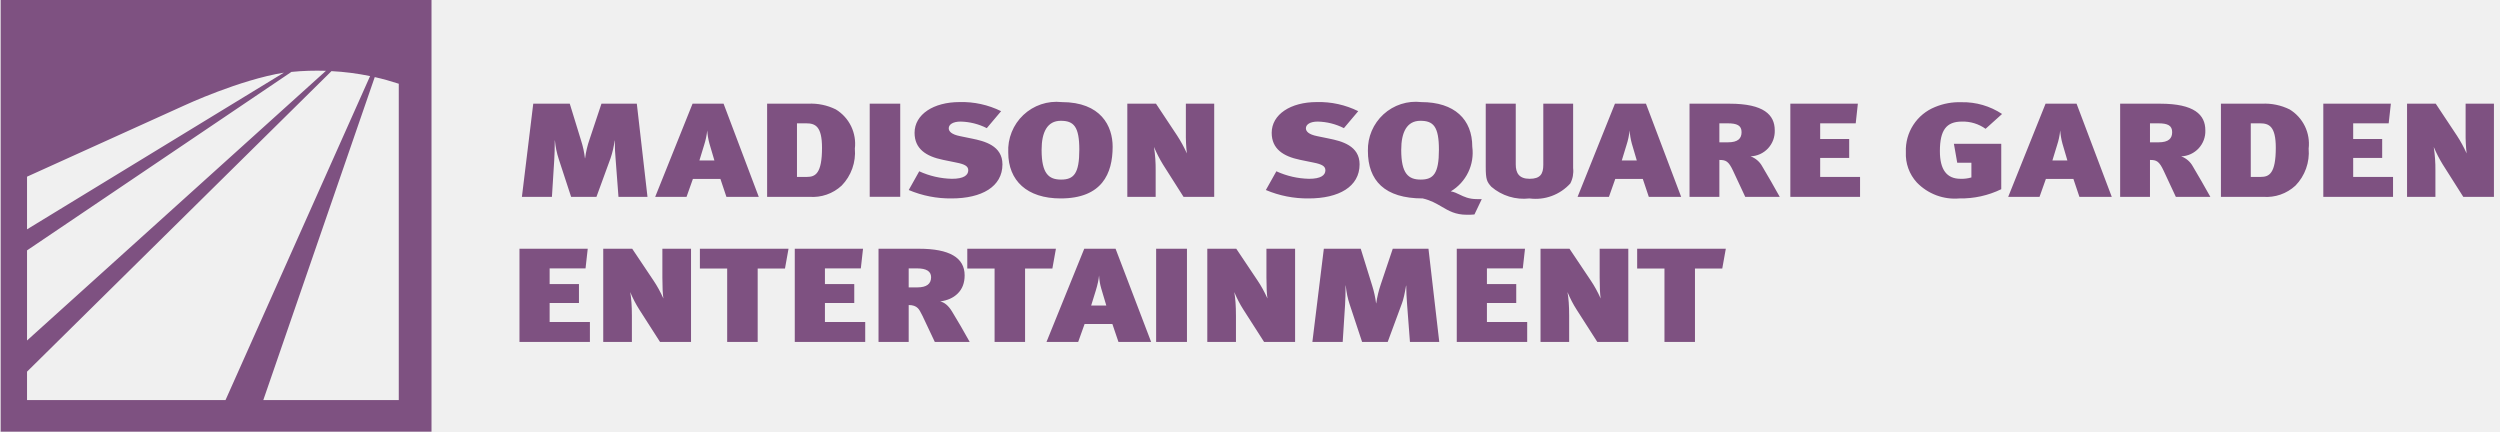
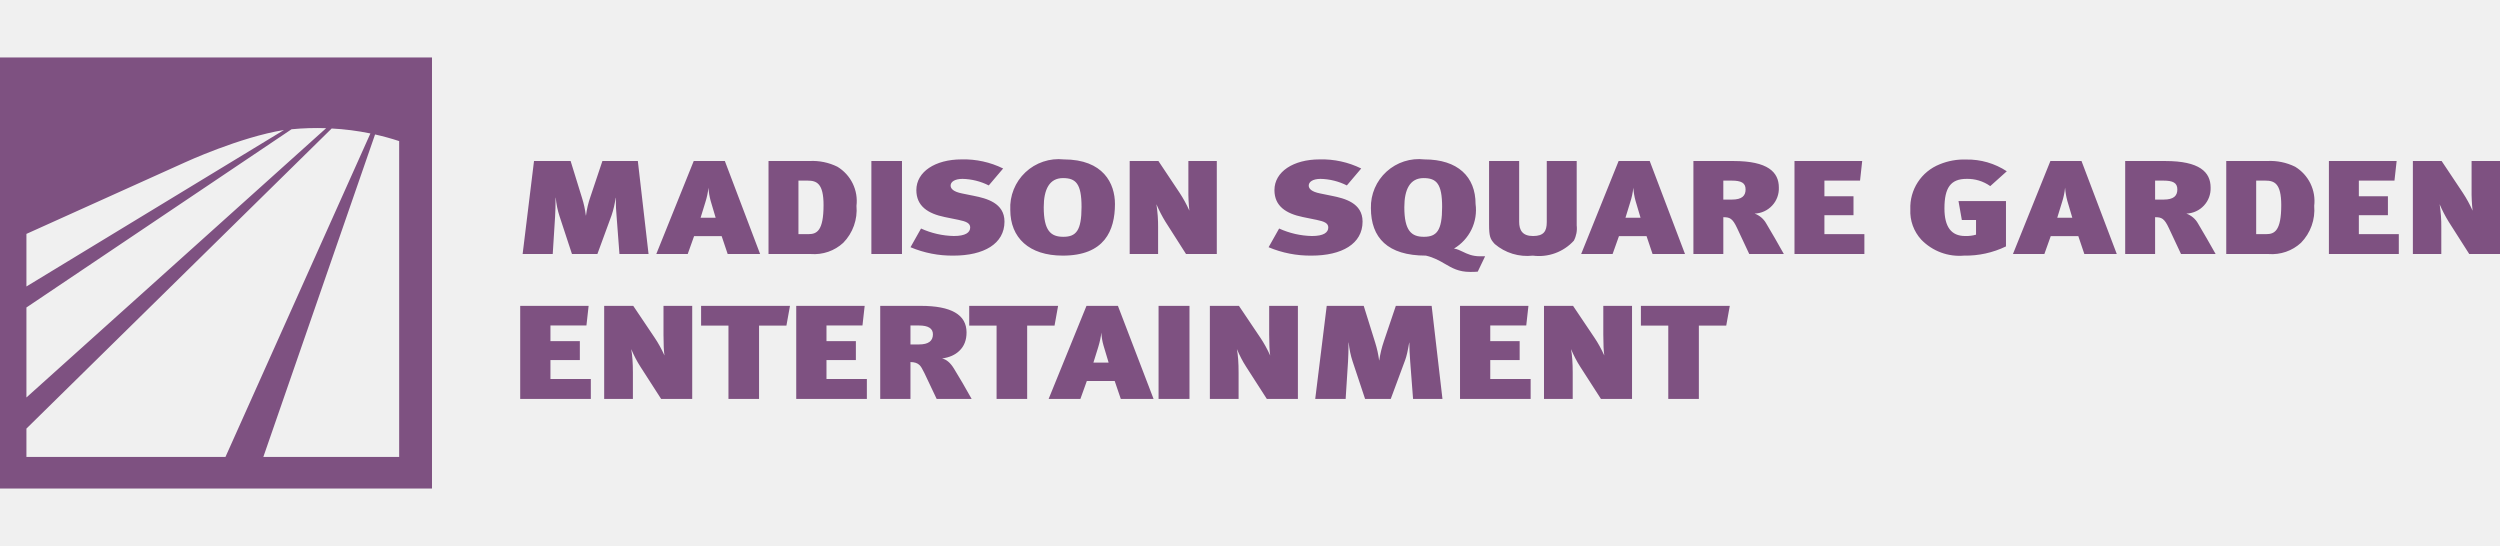
- <svg xmlns="http://www.w3.org/2000/svg" width="139" height="24" viewBox="0 0 139 24" fill="none">
-   <g clip-path="url(#clip0_600_852)">
-     <path fill-rule="evenodd" clip-rule="evenodd" d="M23.992 24H0.038V0H23.992V24ZM16.203 3.998L1.503 13.921V18.931L18.123 3.937C17.486 3.917 16.84 3.934 16.203 3.998ZM18.43 3.955L1.503 20.664V22.242H12.54L20.577 4.23C19.866 4.084 19.148 3.991 18.43 3.955ZM10.292 5.843L1.503 9.823V12.751L15.784 4.039C13.322 4.438 10.292 5.843 10.292 5.843ZM22.172 4.656C21.727 4.51 21.283 4.387 20.836 4.286L14.64 22.242H22.172V4.656ZM81.979 11.925C81.838 11.938 81.695 11.943 81.553 11.94C80.923 11.94 80.557 11.725 80.164 11.495C79.867 11.321 79.556 11.138 79.105 11.033C76.982 11.033 76.055 10.038 76.055 8.388C76.046 8.007 76.119 7.628 76.268 7.277C76.418 6.927 76.641 6.612 76.922 6.355C77.203 6.098 77.535 5.905 77.898 5.787C78.26 5.67 78.643 5.632 79.021 5.676C80.876 5.676 81.859 6.641 81.859 8.158C81.924 8.643 81.846 9.138 81.633 9.579C81.421 10.02 81.083 10.389 80.663 10.64C80.839 10.666 80.989 10.739 81.15 10.817C81.397 10.937 81.672 11.07 82.109 11.07H82.387L81.979 11.925ZM78.975 6.716C78.224 6.716 77.908 7.347 77.908 8.336C77.908 9.659 78.307 9.985 78.993 9.985C79.699 9.985 80.004 9.651 80.004 8.321C80.004 7.028 79.69 6.716 78.975 6.716ZM56.059 8.485C56.059 10.038 57.098 11.033 58.97 11.033C61.279 11.033 61.863 9.644 61.863 8.158C61.863 7.021 61.224 5.676 59.026 5.676C58.64 5.634 58.25 5.677 57.882 5.801C57.515 5.926 57.178 6.128 56.896 6.395C56.614 6.662 56.393 6.987 56.249 7.348C56.104 7.709 56.039 8.096 56.059 8.485ZM57.913 8.336C57.913 7.347 58.229 6.716 58.98 6.716C59.694 6.716 60.01 7.028 60.01 8.321C60.01 9.651 59.703 9.985 58.998 9.985C58.312 9.985 57.913 9.659 57.913 8.336ZM52.908 11.033C52.09 11.043 51.279 10.884 50.526 10.565L51.109 9.524C51.68 9.786 52.299 9.928 52.926 9.941C53.576 9.941 53.835 9.748 53.835 9.466C53.835 9.236 53.632 9.131 53.187 9.042L52.426 8.886C51.49 8.693 50.85 8.276 50.85 7.384C50.85 6.359 51.906 5.675 53.353 5.675C54.152 5.653 54.945 5.827 55.662 6.181L54.865 7.125C54.413 6.895 53.915 6.771 53.409 6.76C52.983 6.76 52.75 6.923 52.75 7.132C52.75 7.303 52.899 7.474 53.381 7.57L54.039 7.705C54.735 7.846 55.736 8.098 55.736 9.138C55.736 10.379 54.586 11.033 52.908 11.033ZM46.797 10.319C46.557 10.542 46.273 10.713 45.963 10.82C45.653 10.928 45.325 10.97 44.998 10.944H42.652V5.765H44.934C45.466 5.738 45.996 5.848 46.473 6.084C46.839 6.307 47.133 6.631 47.321 7.017C47.508 7.403 47.581 7.835 47.53 8.261C47.562 8.637 47.514 9.015 47.387 9.37C47.261 9.725 47.06 10.049 46.797 10.319ZM44.822 6.857H44.312V9.836H44.869C45.332 9.836 45.704 9.651 45.704 8.217C45.704 7.013 45.323 6.857 44.822 6.857ZM40.055 9.948L40.388 10.944H42.187L40.231 5.765H38.506L36.429 10.944H38.172L38.525 9.948H40.055ZM39.322 7.251C39.338 7.497 39.378 7.741 39.443 7.979L39.721 8.923H38.887L39.146 8.076C39.233 7.808 39.292 7.531 39.322 7.251ZM34.387 10.944L34.229 8.856C34.201 8.529 34.183 8.262 34.183 7.816H34.173C34.131 8.147 34.056 8.473 33.95 8.789L33.163 10.944H31.754L31.068 8.849C30.957 8.512 30.885 8.163 30.854 7.809H30.845C30.845 8.269 30.835 8.551 30.817 8.878L30.687 10.944H29.018L29.649 5.765H31.679L32.309 7.816C32.412 8.135 32.483 8.464 32.523 8.797H32.532C32.578 8.437 32.661 8.084 32.782 7.742L33.441 5.765H35.407L36 10.944H34.387ZM32.799 19.011H28.883V13.83H32.678L32.556 14.923H30.56V15.793H32.19V16.848H30.56V17.904H32.799V19.011ZM38.421 19.011H36.697L35.545 17.212C35.358 16.92 35.189 16.596 35.039 16.239C35.101 16.571 35.133 17.009 35.133 17.554V19.011H33.54V13.83H35.151L36.341 15.607C36.535 15.894 36.716 16.224 36.885 16.596C36.847 16.353 36.828 15.966 36.828 15.436V13.83H38.421V19.011ZM43.645 14.93L43.842 13.83H38.914V14.93H40.431V19.011H42.127V14.93H43.645ZM48.106 19.011H44.189V13.83H47.984L47.862 14.923H45.866V15.793H47.497V16.848H45.866V17.904H48.106V19.011ZM51.975 19.011H53.915C53.578 18.402 53.25 17.837 52.931 17.317C52.737 16.999 52.519 16.814 52.275 16.759C52.681 16.704 53.003 16.561 53.24 16.328C53.503 16.075 53.634 15.736 53.634 15.309C53.634 14.323 52.787 13.83 51.095 13.83H48.846V19.011H50.523V16.96C50.748 16.96 50.917 17.017 51.029 17.131C51.098 17.195 51.185 17.339 51.291 17.562L51.975 19.011ZM50.523 14.923H50.992C51.51 14.923 51.769 15.086 51.769 15.414C51.769 15.79 51.513 15.979 51.001 15.979H50.523V14.923ZM58.709 13.83L58.512 14.93H56.994V19.011H55.299V14.93H53.781V13.83H58.709ZM62.186 19.011H64.003L62.026 13.83H60.284L58.185 19.011H59.947L60.303 18.015H61.848L62.186 19.011ZM61.23 16.045L61.511 16.989H60.668L60.93 16.142C61.024 15.835 61.083 15.56 61.108 15.317C61.121 15.57 61.161 15.812 61.23 16.045ZM65.995 19.011H64.281V13.83H65.995V19.011ZM70.283 19.011H72.007V13.83H70.414V15.436C70.414 15.966 70.433 16.353 70.471 16.596C70.302 16.224 70.121 15.894 69.927 15.607L68.737 13.83H67.126V19.011H68.719V17.554C68.719 17.009 68.687 16.571 68.625 16.239C68.775 16.596 68.943 16.92 69.131 17.212L70.283 19.011ZM80.023 19.011H78.393L78.234 16.922C78.202 16.511 78.187 16.164 78.187 15.882H78.177C78.102 16.333 78.027 16.657 77.952 16.856L77.156 19.011H75.732L75.039 16.915C74.932 16.598 74.861 16.251 74.823 15.874H74.814C74.814 16.291 74.804 16.648 74.786 16.945L74.654 19.011H72.968L73.605 13.83H75.657L76.294 15.882C76.394 16.199 76.466 16.526 76.51 16.863H76.519C76.569 16.511 76.653 16.159 76.772 15.808L77.437 13.83H79.423L80.023 19.011ZM80.996 19.011H84.912V17.904H82.673V16.848H84.303V15.793H82.673V14.923H84.668L84.79 13.83H80.996V19.011ZM90.534 19.011H88.81L87.658 17.212C87.47 16.92 87.302 16.596 87.152 16.239C87.214 16.571 87.245 17.009 87.245 17.554V19.011H85.653V13.83H87.264L88.454 15.607C88.648 15.894 88.829 16.224 88.997 16.596C88.96 16.353 88.941 15.966 88.941 15.436V13.83H90.534V19.011ZM95.758 14.93L95.955 13.83H91.026V14.93H92.544V19.011H94.24V14.93H95.758ZM50.053 5.765H48.356V10.943H50.053V5.765ZM65.804 10.944L64.662 9.146C64.472 8.835 64.304 8.509 64.162 8.172C64.229 8.608 64.26 9.047 64.255 9.488V10.944H62.679V5.765H64.273L65.451 7.541C65.656 7.855 65.836 8.186 65.989 8.529C65.946 8.144 65.928 7.757 65.934 7.37V5.765H67.51V10.944L65.804 10.944ZM70.382 10.565C71.135 10.884 71.947 11.043 72.764 11.033C74.443 11.033 75.593 10.379 75.593 9.138C75.593 8.098 74.591 7.846 73.895 7.705L73.238 7.57C72.756 7.474 72.608 7.303 72.608 7.132C72.608 6.923 72.839 6.76 73.265 6.76C73.771 6.771 74.269 6.895 74.721 7.125L75.518 6.181C74.801 5.827 74.009 5.653 73.209 5.675C71.763 5.675 70.706 6.359 70.706 7.384C70.706 8.276 71.346 8.693 72.282 8.886L73.043 9.042C73.487 9.131 73.692 9.236 73.692 9.466C73.692 9.748 73.432 9.941 72.783 9.941C72.155 9.928 71.537 9.786 70.966 9.524L70.382 10.565ZM86.274 10.897C86.67 10.752 87.024 10.513 87.308 10.201C87.446 9.939 87.501 9.641 87.466 9.346V5.765H85.807V9.168C85.807 9.674 85.639 9.941 85.045 9.941C84.461 9.941 84.276 9.621 84.276 9.146V5.765H82.607V9.288C82.607 9.978 82.672 10.112 82.922 10.387C83.211 10.635 83.548 10.82 83.912 10.931C84.276 11.042 84.659 11.077 85.036 11.033C85.454 11.089 85.879 11.042 86.274 10.897ZM91.673 10.944L91.34 9.948H89.809L89.457 10.944H87.714L89.791 5.765H91.515L93.472 10.944H91.673ZM90.728 7.979C90.663 7.741 90.623 7.497 90.607 7.251C90.577 7.531 90.518 7.808 90.43 8.076L90.171 8.923H91.006L90.728 7.979ZM96.358 9.495L97.035 10.944H98.953C98.741 10.558 98.195 9.599 97.98 9.25C97.839 8.991 97.608 8.793 97.331 8.693C97.515 8.686 97.695 8.644 97.862 8.567C98.029 8.491 98.179 8.382 98.304 8.248C98.428 8.113 98.526 7.955 98.59 7.783C98.653 7.61 98.683 7.427 98.676 7.244C98.676 6.382 98.064 5.765 96.163 5.765H93.938V10.944H95.597V8.893C95.959 8.893 96.108 8.96 96.358 9.495ZM95.597 6.857H96.061C96.58 6.857 96.831 6.976 96.831 7.347C96.831 7.697 96.636 7.913 96.071 7.913H95.597V6.857ZM99.543 5.765H103.297L103.178 6.857H101.202V7.727H102.815V8.781H101.202V9.837H103.419V10.944H99.543V5.765ZM109.081 6.76C109.552 6.747 110.014 6.888 110.398 7.162L111.315 6.337C110.648 5.895 109.862 5.667 109.063 5.683C108.558 5.665 108.055 5.756 107.588 5.95C107.093 6.149 106.671 6.496 106.38 6.945C106.09 7.393 105.945 7.921 105.966 8.455C105.951 8.764 105.997 9.073 106.102 9.364C106.207 9.655 106.369 9.922 106.578 10.149C106.882 10.463 107.251 10.705 107.66 10.858C108.069 11.011 108.507 11.071 108.942 11.033C109.747 11.048 110.545 10.872 111.27 10.52V7.994H108.637L108.822 9.049H109.61V9.866C109.414 9.923 109.211 9.948 109.007 9.941C108.238 9.941 107.858 9.435 107.858 8.403C107.858 7.244 108.21 6.76 109.081 6.76ZM115.615 10.944L115.281 9.948H113.751L113.398 10.944H111.656L113.733 5.765H115.457L117.414 10.944H115.615ZM114.67 7.979C114.606 7.741 114.565 7.497 114.547 7.251C114.519 7.532 114.461 7.808 114.372 8.076L114.113 8.923H114.947L114.67 7.979ZM120.3 9.495L120.976 10.944H122.895C122.682 10.558 122.135 9.599 121.921 9.25C121.78 8.991 121.549 8.793 121.273 8.693C121.456 8.687 121.636 8.644 121.803 8.568C121.97 8.491 122.12 8.382 122.245 8.248C122.37 8.113 122.467 7.955 122.531 7.783C122.595 7.61 122.624 7.427 122.617 7.244C122.617 6.382 122.006 5.765 120.105 5.765H117.88V10.944H119.539V8.893C119.901 8.893 120.05 8.96 120.3 9.495ZM119.539 6.857H120.003C120.522 6.857 120.772 6.976 120.772 7.347C120.772 7.697 120.578 7.913 120.012 7.913H119.539V6.857ZM127.628 10.319C127.387 10.542 127.103 10.713 126.794 10.82C126.484 10.927 126.156 10.97 125.829 10.944H123.484V5.765H125.764C126.296 5.738 126.826 5.848 127.304 6.084C127.67 6.307 127.964 6.631 128.152 7.017C128.339 7.403 128.412 7.835 128.361 8.261C128.393 8.637 128.345 9.015 128.218 9.37C128.092 9.725 127.891 10.049 127.628 10.319ZM125.653 6.857H125.143V9.836H125.7C126.163 9.836 126.534 9.651 126.534 8.217C126.534 7.013 126.154 6.857 125.653 6.857ZM132.932 5.765H129.176V10.944H133.053V9.837H130.837V8.781H132.449V7.727H130.837V6.857H132.811L132.932 5.765ZM136.958 10.944L135.818 9.146C135.626 8.835 135.459 8.509 135.316 8.172C135.383 8.608 135.414 9.047 135.409 9.488V10.944H133.832V5.765H135.427L136.605 7.541C136.811 7.855 136.991 8.186 137.144 8.529C137.101 8.144 137.082 7.757 137.088 7.37V5.765H138.663V10.944L136.958 10.944Z" fill="#7E5181" />
+ <svg xmlns="http://www.w3.org/2000/svg" width="174" height="38" viewBox="0 0 174 38" fill="none">
+   <g clip-path="url(#clip0_665_30968)">
+     <path fill-rule="evenodd" clip-rule="evenodd" d="M30.067 34H0V4H30.067V34ZM20.29 8.997L1.839 21.401V27.664L22.7 8.921C21.9 8.896 21.09 8.917 20.29 8.997ZM23.085 8.943L1.839 29.83V31.803H15.692L25.78 9.288C24.888 9.105 23.986 8.989 23.085 8.943ZM12.871 11.303L1.839 16.279V19.939L19.765 9.048C16.674 9.548 12.871 11.303 12.871 11.303ZM27.782 9.82C27.224 9.637 26.666 9.484 26.105 9.358L18.328 31.803H27.782V9.82ZM102.851 18.907C102.673 18.923 102.494 18.929 102.315 18.925C101.526 18.925 101.065 18.656 100.572 18.368C100.2 18.151 99.809 17.923 99.243 17.791C96.578 17.791 95.415 16.547 95.415 14.485C95.403 14.008 95.495 13.535 95.682 13.097C95.87 12.658 96.15 12.265 96.503 11.944C96.856 11.623 97.273 11.381 97.728 11.234C98.182 11.088 98.663 11.04 99.138 11.095C101.466 11.095 102.7 12.301 102.7 14.197C102.782 14.804 102.684 15.422 102.417 15.974C102.15 16.525 101.726 16.986 101.199 17.3C101.419 17.332 101.607 17.423 101.81 17.521C102.12 17.671 102.465 17.838 103.013 17.838H103.363L102.851 18.907ZM99.08 12.395C98.137 12.395 97.741 13.183 97.741 14.42C97.741 16.074 98.242 16.481 99.103 16.481C99.989 16.481 100.372 16.064 100.372 14.401C100.372 12.784 99.977 12.395 99.08 12.395ZM70.316 14.606C70.316 16.547 71.62 17.791 73.971 17.791C76.869 17.791 77.601 16.055 77.601 14.197C77.601 12.776 76.799 11.095 74.04 11.095C73.556 11.043 73.066 11.096 72.605 11.252C72.143 11.407 71.721 11.66 71.367 11.994C71.013 12.328 70.736 12.734 70.555 13.185C70.373 13.636 70.292 14.12 70.316 14.606ZM72.644 14.42C72.644 13.183 73.04 12.395 73.983 12.395C74.879 12.395 75.275 12.784 75.275 14.401C75.275 16.064 74.891 16.481 74.006 16.481C73.144 16.481 72.644 16.074 72.644 14.42ZM66.362 17.791C65.335 17.804 64.317 17.605 63.371 17.207L64.104 15.905C64.82 16.232 65.597 16.41 66.384 16.426C67.2 16.426 67.525 16.184 67.525 15.832C67.525 15.544 67.269 15.414 66.711 15.302L65.756 15.107C64.582 14.866 63.778 14.345 63.778 13.23C63.778 11.948 65.104 11.094 66.92 11.094C67.923 11.067 68.918 11.284 69.818 11.727L68.818 12.906C68.25 12.619 67.626 12.464 66.99 12.45C66.455 12.45 66.163 12.654 66.163 12.915C66.163 13.129 66.35 13.342 66.955 13.463L67.781 13.631C68.654 13.807 69.912 14.122 69.912 15.422C69.912 16.974 68.468 17.791 66.362 17.791ZM58.691 16.899C58.389 17.178 58.033 17.391 57.644 17.525C57.256 17.659 56.843 17.712 56.434 17.68H53.489V11.206H56.353C57.02 11.172 57.685 11.31 58.284 11.605C58.744 11.884 59.113 12.289 59.349 12.771C59.584 13.254 59.675 13.794 59.611 14.327C59.652 14.796 59.591 15.269 59.432 15.713C59.273 16.157 59.021 16.561 58.691 16.899ZM56.213 12.571H55.572V16.296H56.271C56.853 16.296 57.319 16.064 57.319 14.272C57.319 12.767 56.841 12.571 56.213 12.571ZM50.228 16.436L50.646 17.679H52.904L50.449 11.206H48.284L45.678 17.679H47.865L48.308 16.436H50.228ZM49.308 13.063C49.328 13.371 49.379 13.676 49.46 13.974L49.809 15.153H48.762L49.087 14.095C49.197 13.76 49.271 13.414 49.308 13.063ZM43.114 17.68L42.916 15.07C42.881 14.661 42.858 14.327 42.858 13.77H42.846C42.793 14.183 42.699 14.591 42.566 14.986L41.578 17.68H39.809L38.948 15.062C38.809 14.64 38.719 14.204 38.68 13.761H38.668C38.668 14.336 38.656 14.689 38.633 15.097L38.47 17.68H36.375L37.167 11.207H39.715L40.507 13.77C40.635 14.169 40.724 14.579 40.774 14.996H40.786C40.843 14.546 40.948 14.104 41.1 13.677L41.927 11.207H44.394L45.139 17.68H43.114ZM41.121 27.764H36.206V21.288H40.968L40.816 22.654H38.311V23.741H40.357V25.06H38.311V26.38H41.121V27.764ZM48.178 27.764H46.014L44.568 25.515C44.332 25.15 44.121 24.744 43.932 24.298C44.011 24.713 44.05 25.262 44.05 25.943V27.764H42.051V21.288H44.074L45.567 23.509C45.81 23.868 46.038 24.28 46.249 24.744C46.202 24.441 46.179 23.958 46.179 23.295V21.288H48.178V27.764ZM54.735 22.663L54.982 21.288H48.796V22.663H50.701V27.764H52.83V22.663H54.735ZM60.334 27.764H55.418V21.288H60.181L60.028 22.654H57.523V23.741H59.569V25.06H57.523V26.38H60.334V27.764ZM65.191 27.764H67.625C67.202 27.002 66.79 26.296 66.39 25.646C66.147 25.249 65.873 25.017 65.567 24.949C66.077 24.881 66.481 24.701 66.778 24.41C67.108 24.094 67.272 23.67 67.272 23.137C67.272 21.904 66.21 21.288 64.085 21.288H61.263V27.764H63.368V25.2C63.65 25.2 63.862 25.271 64.003 25.413C64.089 25.494 64.199 25.674 64.332 25.952L65.191 27.764ZM63.368 22.654H63.956C64.607 22.654 64.932 22.858 64.932 23.267C64.932 23.738 64.611 23.973 63.968 23.973H63.368V22.654ZM73.643 21.288L73.396 22.663H71.491V27.764H69.362V22.663H67.457V21.288H73.643ZM78.007 27.764H80.288L77.807 21.288H75.619L72.985 27.764H75.196L75.643 26.519H77.583L78.007 27.764ZM76.807 24.057L77.16 25.237H76.101L76.431 24.178C76.548 23.794 76.623 23.45 76.654 23.146C76.67 23.462 76.721 23.766 76.807 24.057ZM82.788 27.764H80.636V21.288H82.788V27.764ZM88.17 27.764H90.334V21.288H88.335V23.295C88.335 23.958 88.359 24.441 88.406 24.744C88.194 24.28 87.966 23.868 87.723 23.509L86.23 21.288H84.207V27.764H86.206V25.943C86.206 25.262 86.167 24.713 86.089 24.298C86.277 24.744 86.489 25.15 86.724 25.515L88.17 27.764ZM100.395 27.764H98.349L98.149 25.153C98.11 24.639 98.091 24.205 98.091 23.852H98.079C97.985 24.416 97.891 24.822 97.796 25.07L96.797 27.764H95.009L94.139 25.144C94.006 24.747 93.916 24.314 93.869 23.843H93.857C93.857 24.363 93.845 24.809 93.822 25.181L93.657 27.764H91.54L92.34 21.288H94.915L95.715 23.852C95.84 24.249 95.931 24.658 95.986 25.079H95.997C96.06 24.639 96.166 24.199 96.315 23.759L97.15 21.288H99.643L100.395 27.764ZM101.617 27.764H106.532V26.38H103.722V25.06H105.768V23.741H103.722V22.654H106.227L106.379 21.288H101.617V27.764ZM113.589 27.764H111.425L109.978 25.515C109.743 25.15 109.532 24.744 109.343 24.298C109.422 24.713 109.461 25.262 109.461 25.943V27.764H107.462V21.288H109.485L110.978 23.509C111.221 23.868 111.448 24.28 111.66 24.744C111.613 24.441 111.59 23.958 111.59 23.295V21.288H113.589V27.764ZM120.146 22.663L120.393 21.288H114.207V22.663H116.112V27.764H118.241V22.663H120.146ZM62.778 11.206H60.648V17.679H62.778V11.206ZM82.548 17.68L81.115 15.433C80.876 15.043 80.666 14.636 80.487 14.215C80.571 14.759 80.61 15.309 80.604 15.86V17.68H78.626V11.207H80.626L82.105 13.426C82.363 13.819 82.589 14.232 82.78 14.661C82.727 14.18 82.704 13.696 82.711 13.213V11.207H84.689V17.68L82.548 17.68ZM88.294 17.207C89.24 17.605 90.258 17.804 91.285 17.791C93.391 17.791 94.835 16.974 94.835 15.422C94.835 14.122 93.578 13.807 92.704 13.631L91.879 13.463C91.274 13.342 91.088 13.129 91.088 12.915C91.088 12.654 91.378 12.45 91.913 12.45C92.549 12.464 93.173 12.619 93.741 12.906L94.741 11.727C93.841 11.284 92.846 11.067 91.843 11.094C90.027 11.094 88.701 11.948 88.701 13.231C88.701 14.345 89.505 14.866 90.68 15.107L91.634 15.302C92.192 15.414 92.448 15.544 92.448 15.832C92.448 16.184 92.123 16.427 91.308 16.427C90.52 16.41 89.744 16.232 89.027 15.905L88.294 17.207ZM108.242 17.621C108.738 17.44 109.184 17.142 109.539 16.752C109.713 16.424 109.782 16.051 109.738 15.683V11.206H107.655V15.46C107.655 16.093 107.445 16.427 106.699 16.427C105.966 16.427 105.733 16.027 105.733 15.432V11.206H103.639V15.61C103.639 16.472 103.721 16.64 104.034 16.984C104.397 17.293 104.82 17.525 105.277 17.664C105.734 17.802 106.214 17.846 106.688 17.792C107.212 17.861 107.745 17.802 108.242 17.621ZM115.018 17.679L114.6 16.436H112.679L112.237 17.679H110.049L112.656 11.206H114.82L117.276 17.679H115.018ZM113.832 13.974C113.751 13.677 113.7 13.371 113.68 13.063C113.643 13.414 113.569 13.76 113.458 14.095L113.133 15.153H114.181L113.832 13.974ZM120.899 15.869L121.748 17.68H124.156C123.89 17.197 123.204 15.999 122.935 15.562C122.757 15.239 122.468 14.992 122.121 14.866C122.351 14.858 122.577 14.805 122.787 14.709C122.996 14.614 123.184 14.478 123.341 14.309C123.498 14.141 123.62 13.944 123.7 13.728C123.78 13.513 123.817 13.284 123.808 13.054C123.808 11.977 123.041 11.207 120.654 11.207H117.861V17.68H119.943V15.117C120.399 15.117 120.585 15.2 120.899 15.869ZM119.943 12.571H120.526C121.178 12.571 121.493 12.72 121.493 13.184C121.493 13.621 121.248 13.891 120.539 13.891H119.943V12.571ZM124.896 11.207H129.609L129.459 12.571H126.979V13.658H129.004V14.976H126.979V16.296H129.761V17.68H124.896V11.207ZM136.868 12.45C137.46 12.434 138.04 12.611 138.522 12.953L139.673 11.921C138.835 11.369 137.849 11.084 136.845 11.104C136.212 11.081 135.58 11.195 134.995 11.438C134.373 11.686 133.843 12.12 133.479 12.681C133.114 13.242 132.933 13.901 132.959 14.569C132.94 14.955 132.997 15.341 133.129 15.705C133.261 16.069 133.464 16.402 133.727 16.687C134.108 17.079 134.572 17.382 135.085 17.573C135.599 17.764 136.148 17.839 136.694 17.791C137.705 17.81 138.706 17.59 139.616 17.15V13.993H136.311L136.544 15.311H137.532V16.333C137.287 16.404 137.031 16.435 136.776 16.427C135.81 16.427 135.333 15.794 135.333 14.503C135.333 13.055 135.775 12.45 136.868 12.45ZM145.07 17.679L144.651 16.436H142.731L142.288 17.679H140.101L142.708 11.206H144.872L147.328 17.679H145.07ZM143.884 13.974C143.803 13.676 143.752 13.371 143.73 13.063C143.695 13.414 143.621 13.76 143.51 14.095L143.185 15.153H144.232L143.884 13.974ZM150.95 15.869L151.799 17.68H154.208C153.94 17.197 153.253 15.999 152.986 15.562C152.808 15.239 152.518 14.992 152.171 14.866C152.401 14.858 152.628 14.805 152.837 14.709C153.047 14.614 153.235 14.478 153.392 14.31C153.549 14.141 153.671 13.944 153.751 13.728C153.831 13.513 153.867 13.284 153.859 13.054C153.859 11.977 153.091 11.207 150.706 11.207H147.913V17.68H149.995V15.117C150.449 15.117 150.636 15.2 150.95 15.869ZM149.995 12.571H150.578C151.23 12.571 151.543 12.72 151.543 13.184C151.543 13.621 151.299 13.891 150.588 13.891H149.995V12.571ZM160.149 16.899C159.847 17.178 159.49 17.391 159.102 17.525C158.713 17.659 158.301 17.712 157.891 17.68H154.947V11.206H157.809C158.477 11.172 159.142 11.309 159.742 11.605C160.201 11.884 160.571 12.289 160.806 12.771C161.041 13.254 161.133 13.794 161.069 14.327C161.109 14.796 161.048 15.269 160.889 15.713C160.731 16.157 160.478 16.562 160.149 16.899ZM157.67 12.571H157.03V16.296H157.729C158.31 16.296 158.775 16.064 158.775 14.272C158.775 12.767 158.298 12.571 157.67 12.571ZM166.806 11.207H162.092V17.68H166.957V16.296H164.176V14.976H166.199V13.658H164.176V12.571H166.655L166.806 11.207ZM171.86 17.68L170.428 15.433C170.188 15.044 169.978 14.637 169.799 14.215C169.883 14.759 169.922 15.309 169.915 15.86V17.68H167.936V11.207H169.938L171.417 13.426C171.675 13.819 171.901 14.232 172.093 14.661C172.039 14.18 172.015 13.696 172.022 13.213V11.207H174V17.68L171.86 17.68Z" fill="#7E5181" />
  </g>
  <defs>
-     <clipPath id="clip0_600_852">
-       <rect width="138.625" height="24" fill="white" transform="translate(0.0379639)" />
+     <clipPath id="clip0_665_30968">
+       <rect width="174" height="30" fill="white" transform="translate(0 4)" />
    </clipPath>
  </defs>
</svg>
